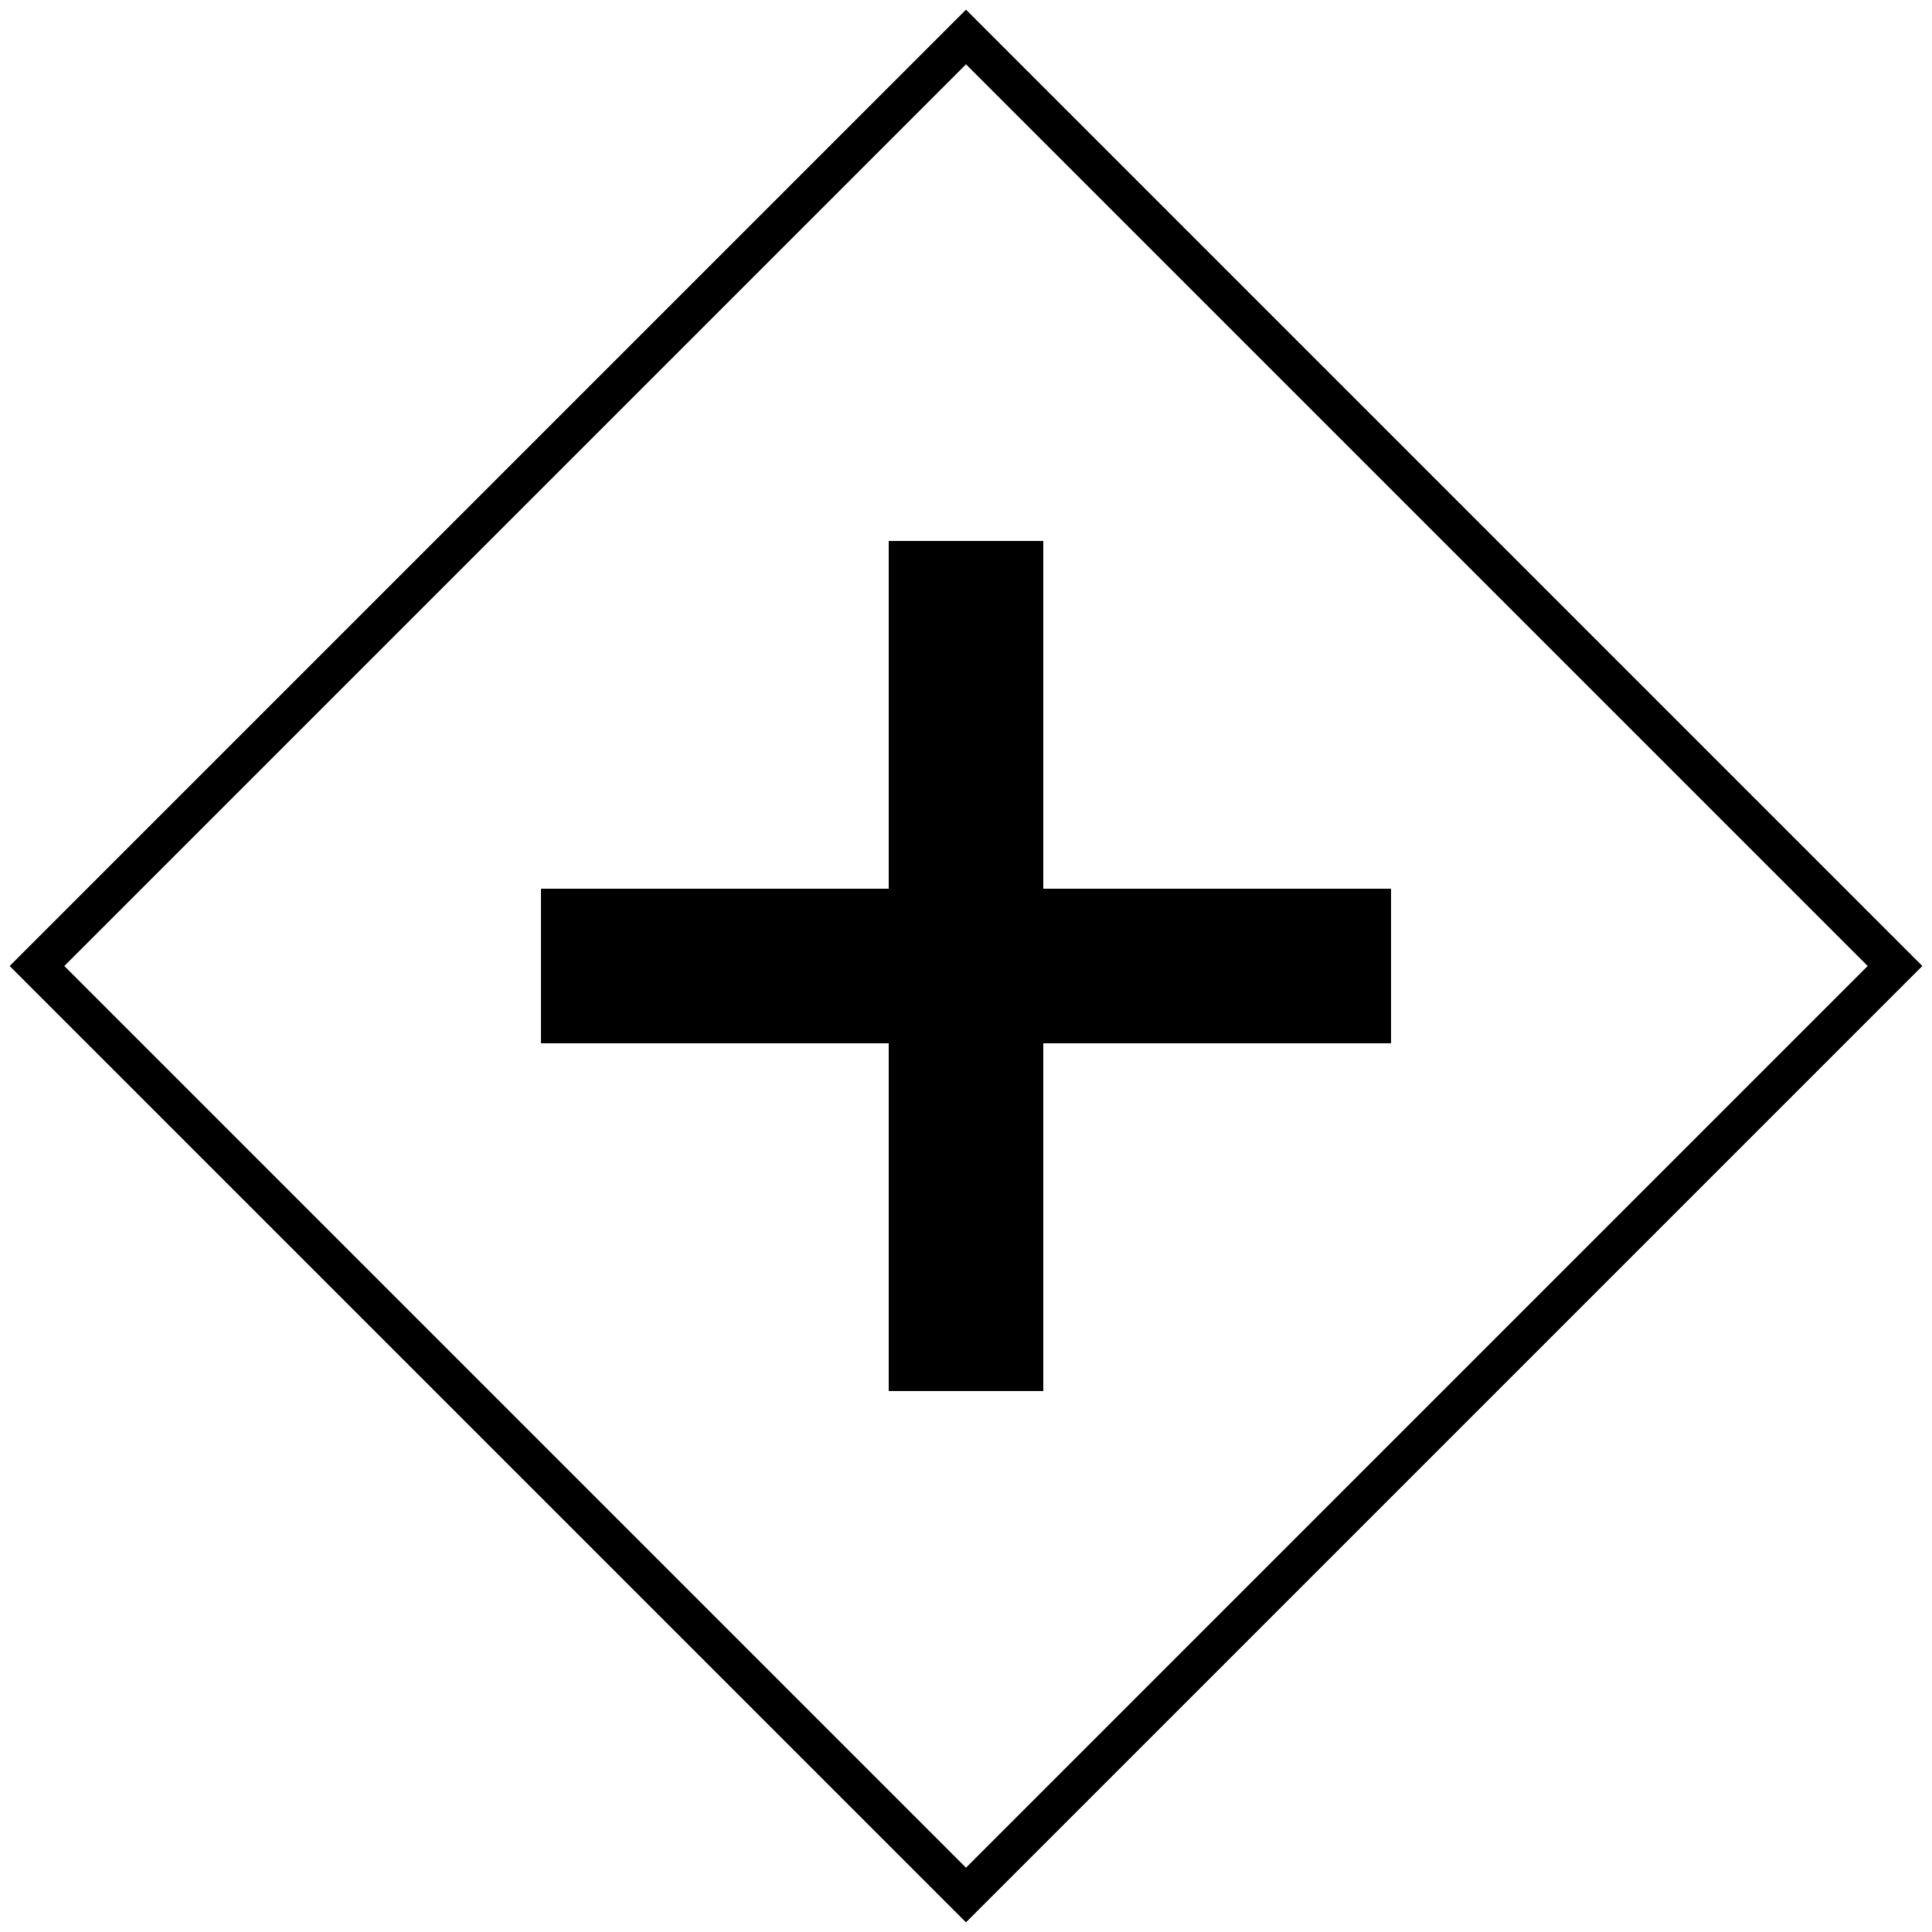
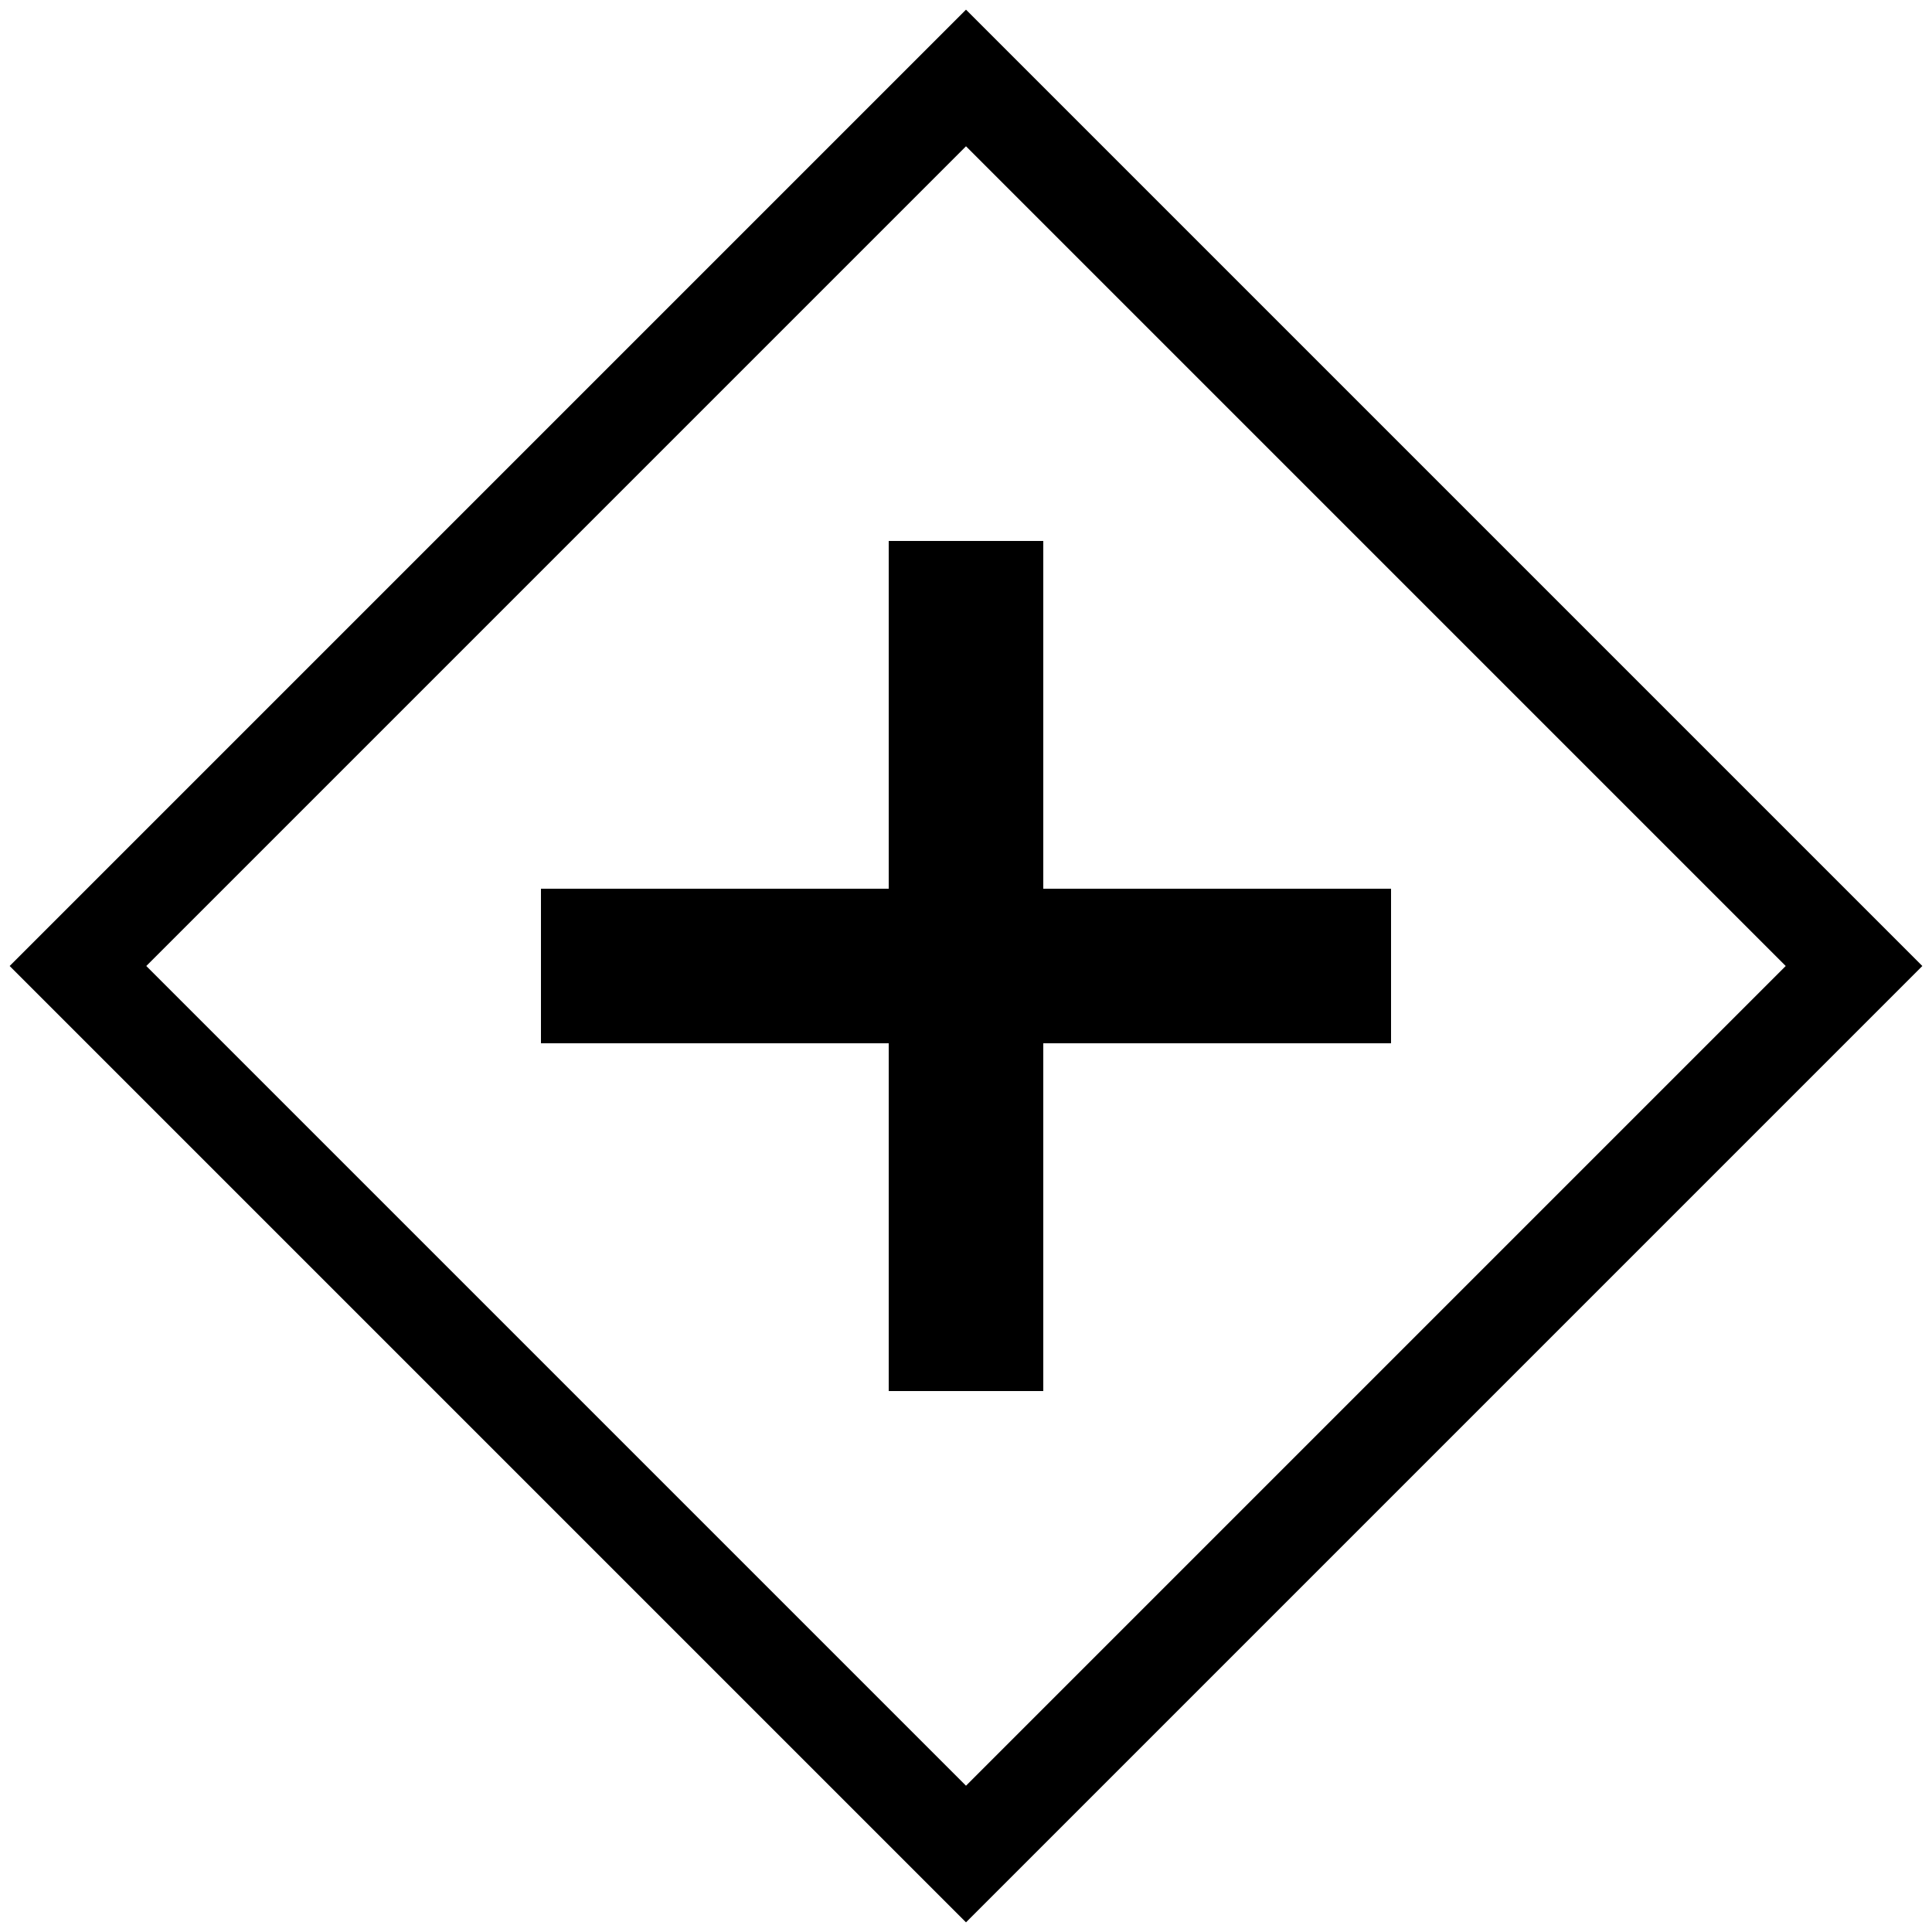
<svg xmlns="http://www.w3.org/2000/svg" width="2000" height="2000" viewBox="0 0 2000 2000" id="svg2" version="1.1">
  <defs id="defs4" />
  <g id="layer1" transform="translate(0,947.6378)">
-     <rect style="opacity:1;fill:none;fill-opacity:0.098;stroke:#000000;stroke-width:40;stroke-linecap:round;stroke-miterlimit:4;stroke-dasharray:none;stroke-opacity:1" id="rect4135" width="1360.071" height="1360.071" x="64.097" y="-1350.117" transform="matrix(0.7071068,0.7071068,-0.7071068,0.7071068,0,0)" />
+     <rect style="opacity:1;fill:none;fill-opacity:0.098;stroke:#000000;stroke-width:100;stroke-linecap:round;stroke-miterlimit:4;stroke-dasharray:none;stroke-opacity:1" id="rect4135" width="1300.071" height="1300.071" x="94.097" y="-1320.117" transform="matrix(0.7071068,0.7071068,-0.7071068,0.7071068,0,0)" />
    <rect style="opacity:1;fill:#000000;fill-opacity:1;stroke:none;stroke-width:100;stroke-linecap:round;stroke-miterlimit:4;stroke-dasharray:none;stroke-opacity:1" id="rect4136" width="160" height="880" x="920" y="-387.638" />
    <rect y="-1440" x="-27.638" height="880" width="160" id="rect4138" style="opacity:1;fill:#000000;fill-opacity:1;stroke:none;stroke-width:100;stroke-linecap:round;stroke-miterlimit:4;stroke-dasharray:none;stroke-opacity:1" transform="matrix(0,1,-1,0,0,0)" />
  </g>
</svg>
